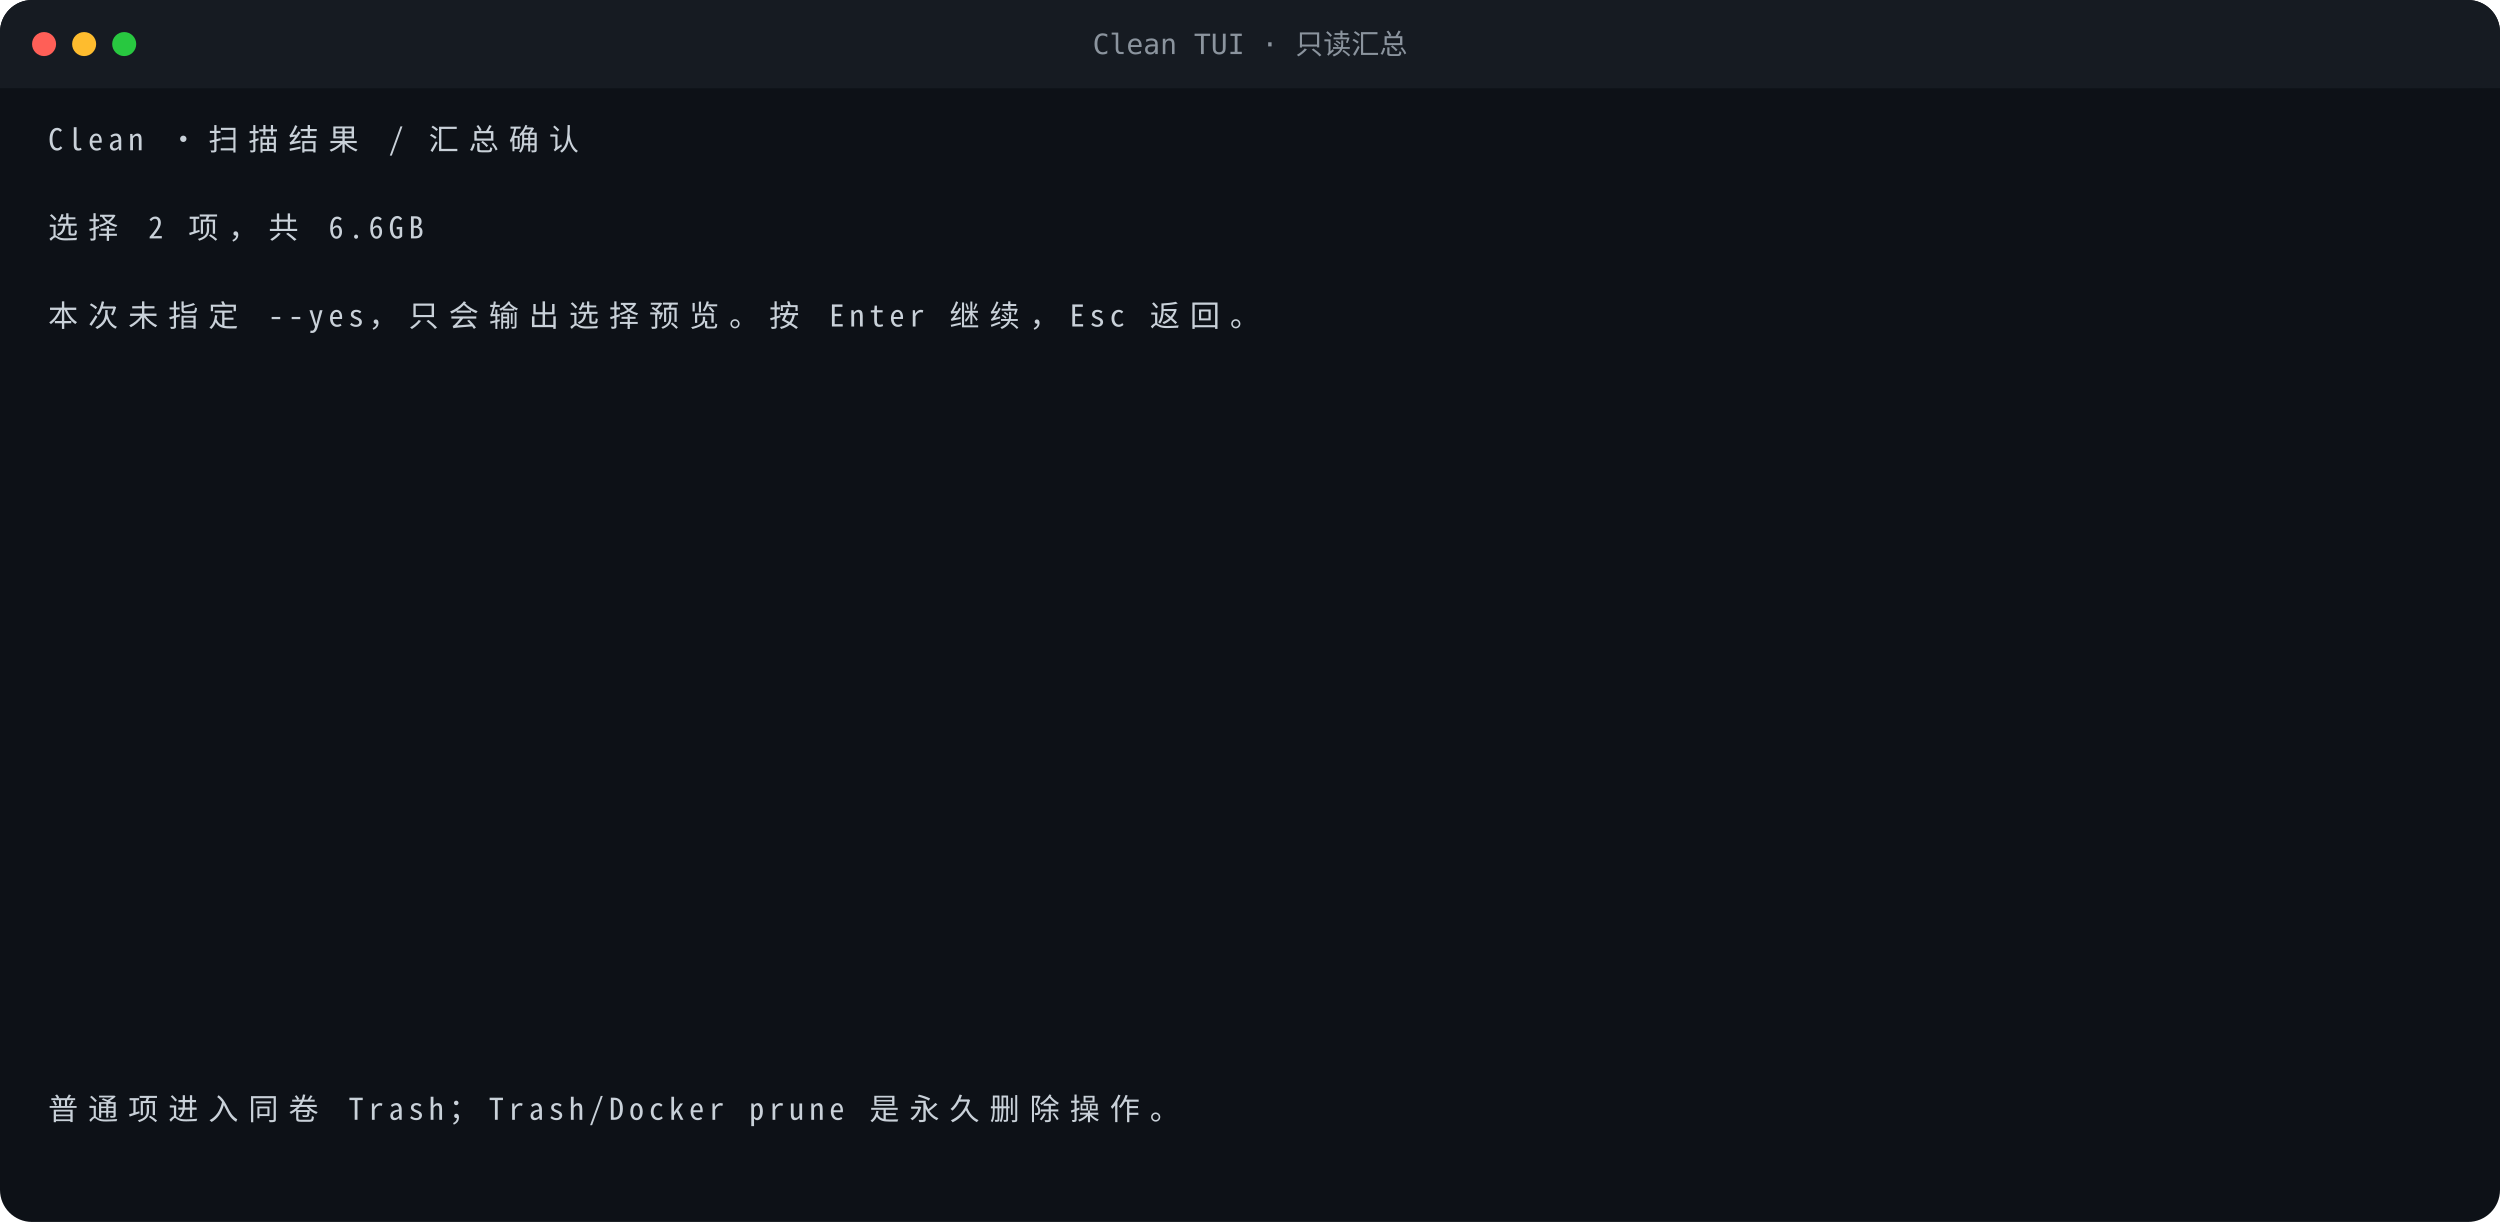
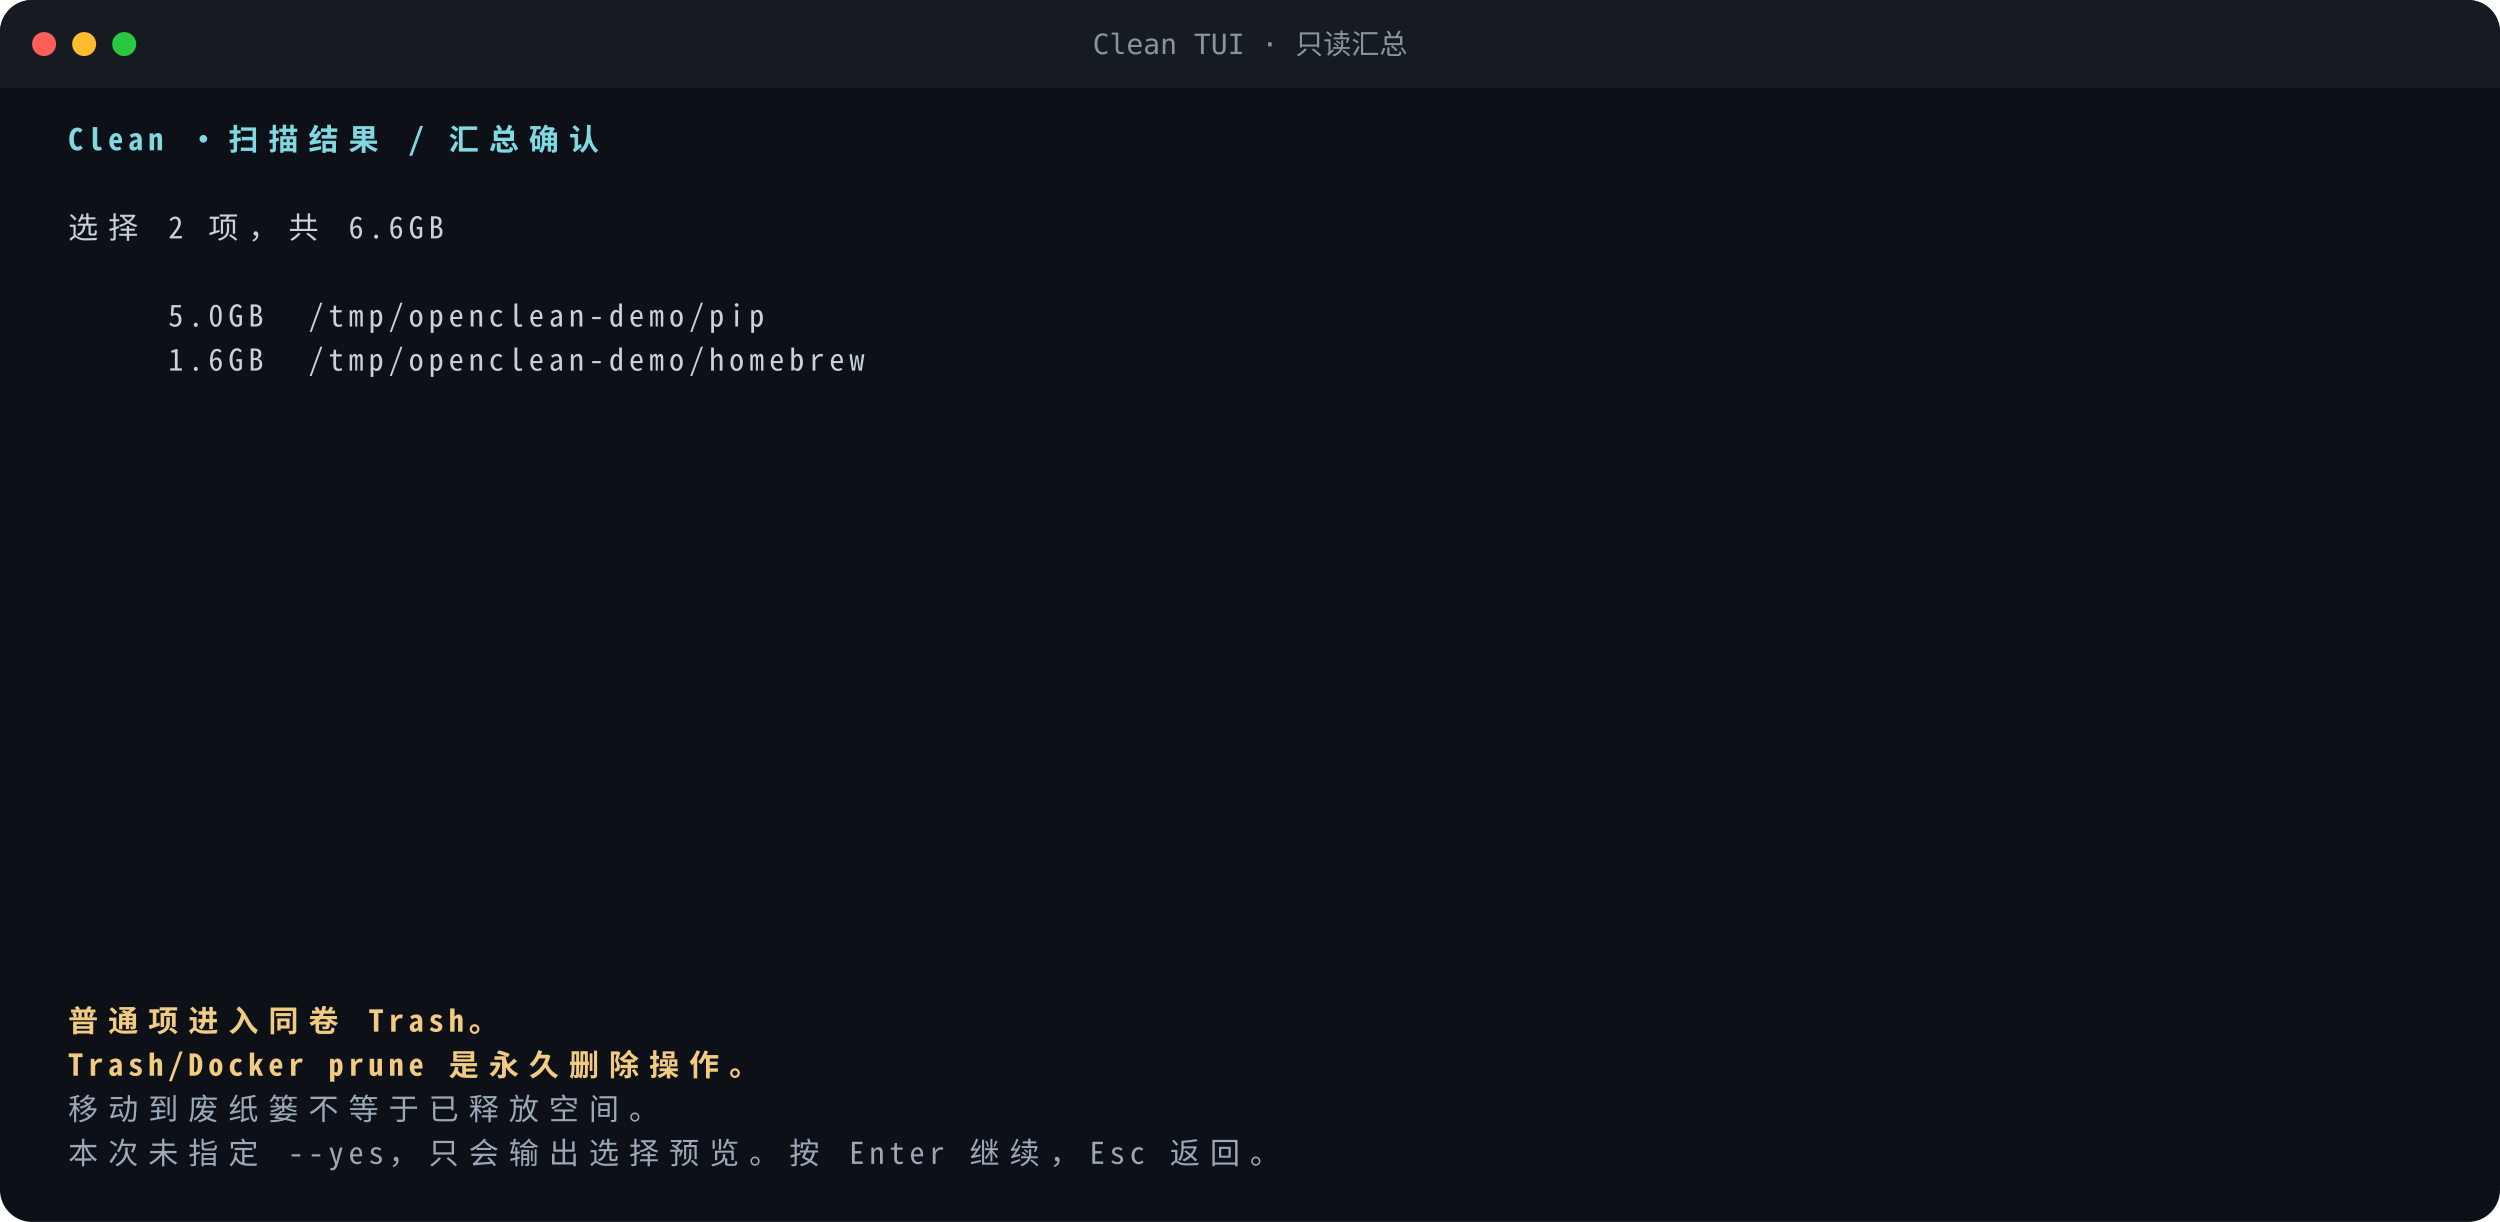
<svg xmlns="http://www.w3.org/2000/svg" width="1248" height="610" viewBox="0 0 1248 610">
  <rect width="1248" height="610" rx="16" fill="#0d1117" />
  <rect width="1248" height="44" rx="16" fill="#161b22" />
  <rect y="28" width="100%" height="16" fill="#161b22" />
  <circle cx="22" cy="22" r="6" fill="#ff5f57" />
  <circle cx="42" cy="22" r="6" fill="#febc2e" />
  <circle cx="62" cy="22" r="6" fill="#28c840" />
  <text x="624.0" y="27" text-anchor="middle" fill="#8b949e" font-family="Menlo, Monaco, monospace" font-size="14">Clean TUI · 只读汇总</text>
  <g fill="#c9d1d9" font-family="Menlo, Monaco, Noto Sans Mono CJK SC, monospace" font-size="15">
-     <text x="24" y="75">C</text>
-     <text x="34" y="75">l</text>
-     <text x="44" y="75">e</text>
-     <text x="54" y="75">a</text>
-     <text x="64" y="75">n</text>
-     <text x="84" y="75">·</text>
-     <text x="104" y="75">扫</text>
-     <text x="124" y="75">描</text>
-     <text x="144" y="75">结</text>
-     <text x="164" y="75">果</text>
-     <text x="194" y="75">/</text>
-     <text x="214" y="75">汇</text>
-     <text x="234" y="75">总</text>
-     <text x="254" y="75">确</text>
-     <text x="274" y="75">认</text>
-     <text x="24" y="119">选</text>
-     <text x="44" y="119">择</text>
-     <text x="74" y="119">2</text>
-     <text x="94" y="119">项</text>
-     <text x="114" y="119">，</text>
-     <text x="134" y="119">共</text>
-     <text x="164" y="119">6</text>
-     <text x="174" y="119">.</text>
-     <text x="184" y="119">6</text>
-     <text x="194" y="119">G</text>
-     <text x="204" y="119">B</text>
-     <text x="24" y="163">本</text>
-     <text x="44" y="163">次</text>
-     <text x="64" y="163">未</text>
-     <text x="84" y="163">指</text>
-     <text x="104" y="163">定</text>
-     <text x="134" y="163">-</text>
-     <text x="144" y="163">-</text>
-     <text x="154" y="163">y</text>
-     <text x="164" y="163">e</text>
-     <text x="174" y="163">s</text>
-     <text x="184" y="163">，</text>
-     <text x="204" y="163">只</text>
-     <text x="224" y="163">会</text>
-     <text x="244" y="163">输</text>
-     <text x="264" y="163">出</text>
-     <text x="284" y="163">选</text>
-     <text x="304" y="163">择</text>
-     <text x="324" y="163">预</text>
-     <text x="344" y="163">览</text>
-     <text x="364" y="163">。</text>
-     <text x="384" y="163">按</text>
-     <text x="414" y="163">E</text>
-     <text x="424" y="163">n</text>
-     <text x="434" y="163">t</text>
-     <text x="444" y="163">e</text>
-     <text x="454" y="163">r</text>
-     <text x="474" y="163">继</text>
-     <text x="494" y="163">续</text>
-     <text x="514" y="163">，</text>
-     <text x="534" y="163">E</text>
-     <text x="544" y="163">s</text>
-     <text x="554" y="163">c</text>
-     <text x="574" y="163">返</text>
-     <text x="594" y="163">回</text>
-     <text x="614" y="163">。</text>
-     <text x="24" y="559">普</text>
-     <text x="44" y="559">通</text>
-     <text x="64" y="559">项</text>
-     <text x="84" y="559">进</text>
-     <text x="104" y="559">入</text>
-     <text x="124" y="559">同</text>
-     <text x="144" y="559">卷</text>
-     <text x="174" y="559">T</text>
-     <text x="184" y="559">r</text>
-     <text x="194" y="559">a</text>
-     <text x="204" y="559">s</text>
-     <text x="214" y="559">h</text>
-     <text x="224" y="559">；</text>
-     <text x="244" y="559">T</text>
-     <text x="254" y="559">r</text>
-     <text x="264" y="559">a</text>
-     <text x="274" y="559">s</text>
-     <text x="284" y="559">h</text>
-     <text x="294" y="559">/</text>
-     <text x="304" y="559">D</text>
-     <text x="314" y="559">o</text>
-     <text x="324" y="559">c</text>
-     <text x="334" y="559">k</text>
-     <text x="344" y="559">e</text>
-     <text x="354" y="559">r</text>
-     <text x="374" y="559">p</text>
-     <text x="384" y="559">r</text>
-     <text x="394" y="559">u</text>
-     <text x="404" y="559">n</text>
-     <text x="414" y="559">e</text>
-     <text x="434" y="559">是</text>
-     <text x="454" y="559">永</text>
-     <text x="474" y="559">久</text>
-     <text x="494" y="559">删</text>
-     <text x="514" y="559">除</text>
-     <text x="534" y="559">操</text>
-     <text x="554" y="559">作</text>
-     <text x="574" y="559">。</text>
+     <text x="34" y="75" fill="#80d9e1" font-weight="bold">C</text>
+     <text x="44" y="75" fill="#80d9e1" font-weight="bold">l</text>
+     <text x="54" y="75" fill="#80d9e1" font-weight="bold">e</text>
+     <text x="64" y="75" fill="#80d9e1" font-weight="bold">a</text>
+     <text x="74" y="75" fill="#80d9e1" font-weight="bold">n</text>
+     <text x="94" y="75" fill="#80d9e1" font-weight="bold">·</text>
+     <text x="114" y="75" fill="#80d9e1" font-weight="bold">扫</text>
+     <text x="134" y="75" fill="#80d9e1" font-weight="bold">描</text>
+     <text x="154" y="75" fill="#80d9e1" font-weight="bold">结</text>
+     <text x="174" y="75" fill="#80d9e1" font-weight="bold">果</text>
+     <text x="204" y="75" fill="#80d9e1" font-weight="bold">/</text>
+     <text x="224" y="75" fill="#80d9e1" font-weight="bold">汇</text>
+     <text x="244" y="75" fill="#80d9e1" font-weight="bold">总</text>
+     <text x="264" y="75" fill="#80d9e1" font-weight="bold">确</text>
+     <text x="284" y="75" fill="#80d9e1" font-weight="bold">认</text>
+     <text x="34" y="119" fill="#c9d1d9">选</text>
+     <text x="54" y="119" fill="#c9d1d9">择</text>
+     <text x="84" y="119" fill="#c9d1d9">2</text>
+     <text x="104" y="119" fill="#c9d1d9">项</text>
+     <text x="124" y="119" fill="#c9d1d9">，</text>
+     <text x="144" y="119" fill="#c9d1d9">共</text>
+     <text x="174" y="119" fill="#c9d1d9">6</text>
+     <text x="184" y="119" fill="#c9d1d9">.</text>
+     <text x="194" y="119" fill="#c9d1d9">6</text>
+     <text x="204" y="119" fill="#c9d1d9">G</text>
+     <text x="214" y="119" fill="#c9d1d9">B</text>
+     <text x="84" y="163" fill="#c9d1d9">5</text>
+     <text x="94" y="163" fill="#c9d1d9">.</text>
+     <text x="104" y="163" fill="#c9d1d9">0</text>
+     <text x="114" y="163" fill="#c9d1d9">G</text>
+     <text x="124" y="163" fill="#c9d1d9">B</text>
+     <text x="154" y="163" fill="#c9d1d9">/</text>
+     <text x="164" y="163" fill="#c9d1d9">t</text>
+     <text x="174" y="163" fill="#c9d1d9">m</text>
+     <text x="184" y="163" fill="#c9d1d9">p</text>
+     <text x="194" y="163" fill="#c9d1d9">/</text>
+     <text x="204" y="163" fill="#c9d1d9">o</text>
+     <text x="214" y="163" fill="#c9d1d9">p</text>
+     <text x="224" y="163" fill="#c9d1d9">e</text>
+     <text x="234" y="163" fill="#c9d1d9">n</text>
+     <text x="244" y="163" fill="#c9d1d9">c</text>
+     <text x="254" y="163" fill="#c9d1d9">l</text>
+     <text x="264" y="163" fill="#c9d1d9">e</text>
+     <text x="274" y="163" fill="#c9d1d9">a</text>
+     <text x="284" y="163" fill="#c9d1d9">n</text>
+     <text x="294" y="163" fill="#c9d1d9">-</text>
+     <text x="304" y="163" fill="#c9d1d9">d</text>
+     <text x="314" y="163" fill="#c9d1d9">e</text>
+     <text x="324" y="163" fill="#c9d1d9">m</text>
+     <text x="334" y="163" fill="#c9d1d9">o</text>
+     <text x="344" y="163" fill="#c9d1d9">/</text>
+     <text x="354" y="163" fill="#c9d1d9">p</text>
+     <text x="364" y="163" fill="#c9d1d9">i</text>
+     <text x="374" y="163" fill="#c9d1d9">p</text>
+     <text x="84" y="185" fill="#c9d1d9">1</text>
+     <text x="94" y="185" fill="#c9d1d9">.</text>
+     <text x="104" y="185" fill="#c9d1d9">6</text>
+     <text x="114" y="185" fill="#c9d1d9">G</text>
+     <text x="124" y="185" fill="#c9d1d9">B</text>
+     <text x="154" y="185" fill="#c9d1d9">/</text>
+     <text x="164" y="185" fill="#c9d1d9">t</text>
+     <text x="174" y="185" fill="#c9d1d9">m</text>
+     <text x="184" y="185" fill="#c9d1d9">p</text>
+     <text x="194" y="185" fill="#c9d1d9">/</text>
+     <text x="204" y="185" fill="#c9d1d9">o</text>
+     <text x="214" y="185" fill="#c9d1d9">p</text>
+     <text x="224" y="185" fill="#c9d1d9">e</text>
+     <text x="234" y="185" fill="#c9d1d9">n</text>
+     <text x="244" y="185" fill="#c9d1d9">c</text>
+     <text x="254" y="185" fill="#c9d1d9">l</text>
+     <text x="264" y="185" fill="#c9d1d9">e</text>
+     <text x="274" y="185" fill="#c9d1d9">a</text>
+     <text x="284" y="185" fill="#c9d1d9">n</text>
+     <text x="294" y="185" fill="#c9d1d9">-</text>
+     <text x="304" y="185" fill="#c9d1d9">d</text>
+     <text x="314" y="185" fill="#c9d1d9">e</text>
+     <text x="324" y="185" fill="#c9d1d9">m</text>
+     <text x="334" y="185" fill="#c9d1d9">o</text>
+     <text x="344" y="185" fill="#c9d1d9">/</text>
+     <text x="354" y="185" fill="#c9d1d9">h</text>
+     <text x="364" y="185" fill="#c9d1d9">o</text>
+     <text x="374" y="185" fill="#c9d1d9">m</text>
+     <text x="384" y="185" fill="#c9d1d9">e</text>
+     <text x="394" y="185" fill="#c9d1d9">b</text>
+     <text x="404" y="185" fill="#c9d1d9">r</text>
+     <text x="414" y="185" fill="#c9d1d9">e</text>
+     <text x="424" y="185" fill="#c9d1d9">w</text>
+     <text x="34" y="515" fill="#f2cb82" font-weight="bold">普</text>
+     <text x="54" y="515" fill="#f2cb82" font-weight="bold">通</text>
+     <text x="74" y="515" fill="#f2cb82" font-weight="bold">项</text>
+     <text x="94" y="515" fill="#f2cb82" font-weight="bold">进</text>
+     <text x="114" y="515" fill="#f2cb82" font-weight="bold">入</text>
+     <text x="134" y="515" fill="#f2cb82" font-weight="bold">同</text>
+     <text x="154" y="515" fill="#f2cb82" font-weight="bold">卷</text>
+     <text x="184" y="515" fill="#f2cb82" font-weight="bold">T</text>
+     <text x="194" y="515" fill="#f2cb82" font-weight="bold">r</text>
+     <text x="204" y="515" fill="#f2cb82" font-weight="bold">a</text>
+     <text x="214" y="515" fill="#f2cb82" font-weight="bold">s</text>
+     <text x="224" y="515" fill="#f2cb82" font-weight="bold">h</text>
+     <text x="234" y="515" fill="#f2cb82" font-weight="bold">。</text>
+     <text x="34" y="537" fill="#f2cb82" font-weight="bold">T</text>
+     <text x="44" y="537" fill="#f2cb82" font-weight="bold">r</text>
+     <text x="54" y="537" fill="#f2cb82" font-weight="bold">a</text>
+     <text x="64" y="537" fill="#f2cb82" font-weight="bold">s</text>
+     <text x="74" y="537" fill="#f2cb82" font-weight="bold">h</text>
+     <text x="84" y="537" fill="#f2cb82" font-weight="bold">/</text>
+     <text x="94" y="537" fill="#f2cb82" font-weight="bold">D</text>
+     <text x="104" y="537" fill="#f2cb82" font-weight="bold">o</text>
+     <text x="114" y="537" fill="#f2cb82" font-weight="bold">c</text>
+     <text x="124" y="537" fill="#f2cb82" font-weight="bold">k</text>
+     <text x="134" y="537" fill="#f2cb82" font-weight="bold">e</text>
+     <text x="144" y="537" fill="#f2cb82" font-weight="bold">r</text>
+     <text x="164" y="537" fill="#f2cb82" font-weight="bold">p</text>
+     <text x="174" y="537" fill="#f2cb82" font-weight="bold">r</text>
+     <text x="184" y="537" fill="#f2cb82" font-weight="bold">u</text>
+     <text x="194" y="537" fill="#f2cb82" font-weight="bold">n</text>
+     <text x="204" y="537" fill="#f2cb82" font-weight="bold">e</text>
+     <text x="224" y="537" fill="#f2cb82" font-weight="bold">是</text>
+     <text x="244" y="537" fill="#f2cb82" font-weight="bold">永</text>
+     <text x="264" y="537" fill="#f2cb82" font-weight="bold">久</text>
+     <text x="284" y="537" fill="#f2cb82" font-weight="bold">删</text>
+     <text x="304" y="537" fill="#f2cb82" font-weight="bold">除</text>
+     <text x="324" y="537" fill="#f2cb82" font-weight="bold">操</text>
+     <text x="344" y="537" fill="#f2cb82" font-weight="bold">作</text>
+     <text x="364" y="537" fill="#f2cb82" font-weight="bold">。</text>
+     <text x="34" y="559" fill="#9ba8b8">移</text>
+     <text x="54" y="559" fill="#9ba8b8">动</text>
+     <text x="74" y="559" fill="#9ba8b8">到</text>
+     <text x="94" y="559" fill="#9ba8b8">废</text>
+     <text x="114" y="559" fill="#9ba8b8">纸</text>
+     <text x="134" y="559" fill="#9ba8b8">篓</text>
+     <text x="154" y="559" fill="#9ba8b8">不</text>
+     <text x="174" y="559" fill="#9ba8b8">等</text>
+     <text x="194" y="559" fill="#9ba8b8">于</text>
+     <text x="214" y="559" fill="#9ba8b8">已</text>
+     <text x="234" y="559" fill="#9ba8b8">释</text>
+     <text x="254" y="559" fill="#9ba8b8">放</text>
+     <text x="274" y="559" fill="#9ba8b8">空</text>
+     <text x="294" y="559" fill="#9ba8b8">间</text>
+     <text x="314" y="559" fill="#9ba8b8">。</text>
+     <text x="34" y="581" fill="#9ba8b8">本</text>
+     <text x="54" y="581" fill="#9ba8b8">次</text>
+     <text x="74" y="581" fill="#9ba8b8">未</text>
+     <text x="94" y="581" fill="#9ba8b8">指</text>
+     <text x="114" y="581" fill="#9ba8b8">定</text>
+     <text x="144" y="581" fill="#9ba8b8">-</text>
+     <text x="154" y="581" fill="#9ba8b8">-</text>
+     <text x="164" y="581" fill="#9ba8b8">y</text>
+     <text x="174" y="581" fill="#9ba8b8">e</text>
+     <text x="184" y="581" fill="#9ba8b8">s</text>
+     <text x="194" y="581" fill="#9ba8b8">，</text>
+     <text x="214" y="581" fill="#9ba8b8">只</text>
+     <text x="234" y="581" fill="#9ba8b8">会</text>
+     <text x="254" y="581" fill="#9ba8b8">输</text>
+     <text x="274" y="581" fill="#9ba8b8">出</text>
+     <text x="294" y="581" fill="#9ba8b8">选</text>
+     <text x="314" y="581" fill="#9ba8b8">择</text>
+     <text x="334" y="581" fill="#9ba8b8">预</text>
+     <text x="354" y="581" fill="#9ba8b8">览</text>
+     <text x="374" y="581" fill="#9ba8b8">。</text>
+     <text x="394" y="581" fill="#9ba8b8">按</text>
+     <text x="424" y="581" fill="#9ba8b8">E</text>
+     <text x="434" y="581" fill="#9ba8b8">n</text>
+     <text x="444" y="581" fill="#9ba8b8">t</text>
+     <text x="454" y="581" fill="#9ba8b8">e</text>
+     <text x="464" y="581" fill="#9ba8b8">r</text>
+     <text x="484" y="581" fill="#9ba8b8">继</text>
+     <text x="504" y="581" fill="#9ba8b8">续</text>
+     <text x="524" y="581" fill="#9ba8b8">，</text>
+     <text x="544" y="581" fill="#9ba8b8">E</text>
+     <text x="554" y="581" fill="#9ba8b8">s</text>
+     <text x="564" y="581" fill="#9ba8b8">c</text>
+     <text x="584" y="581" fill="#9ba8b8">返</text>
+     <text x="604" y="581" fill="#9ba8b8">回</text>
+     <text x="624" y="581" fill="#9ba8b8">。</text>
  </g>
</svg>
